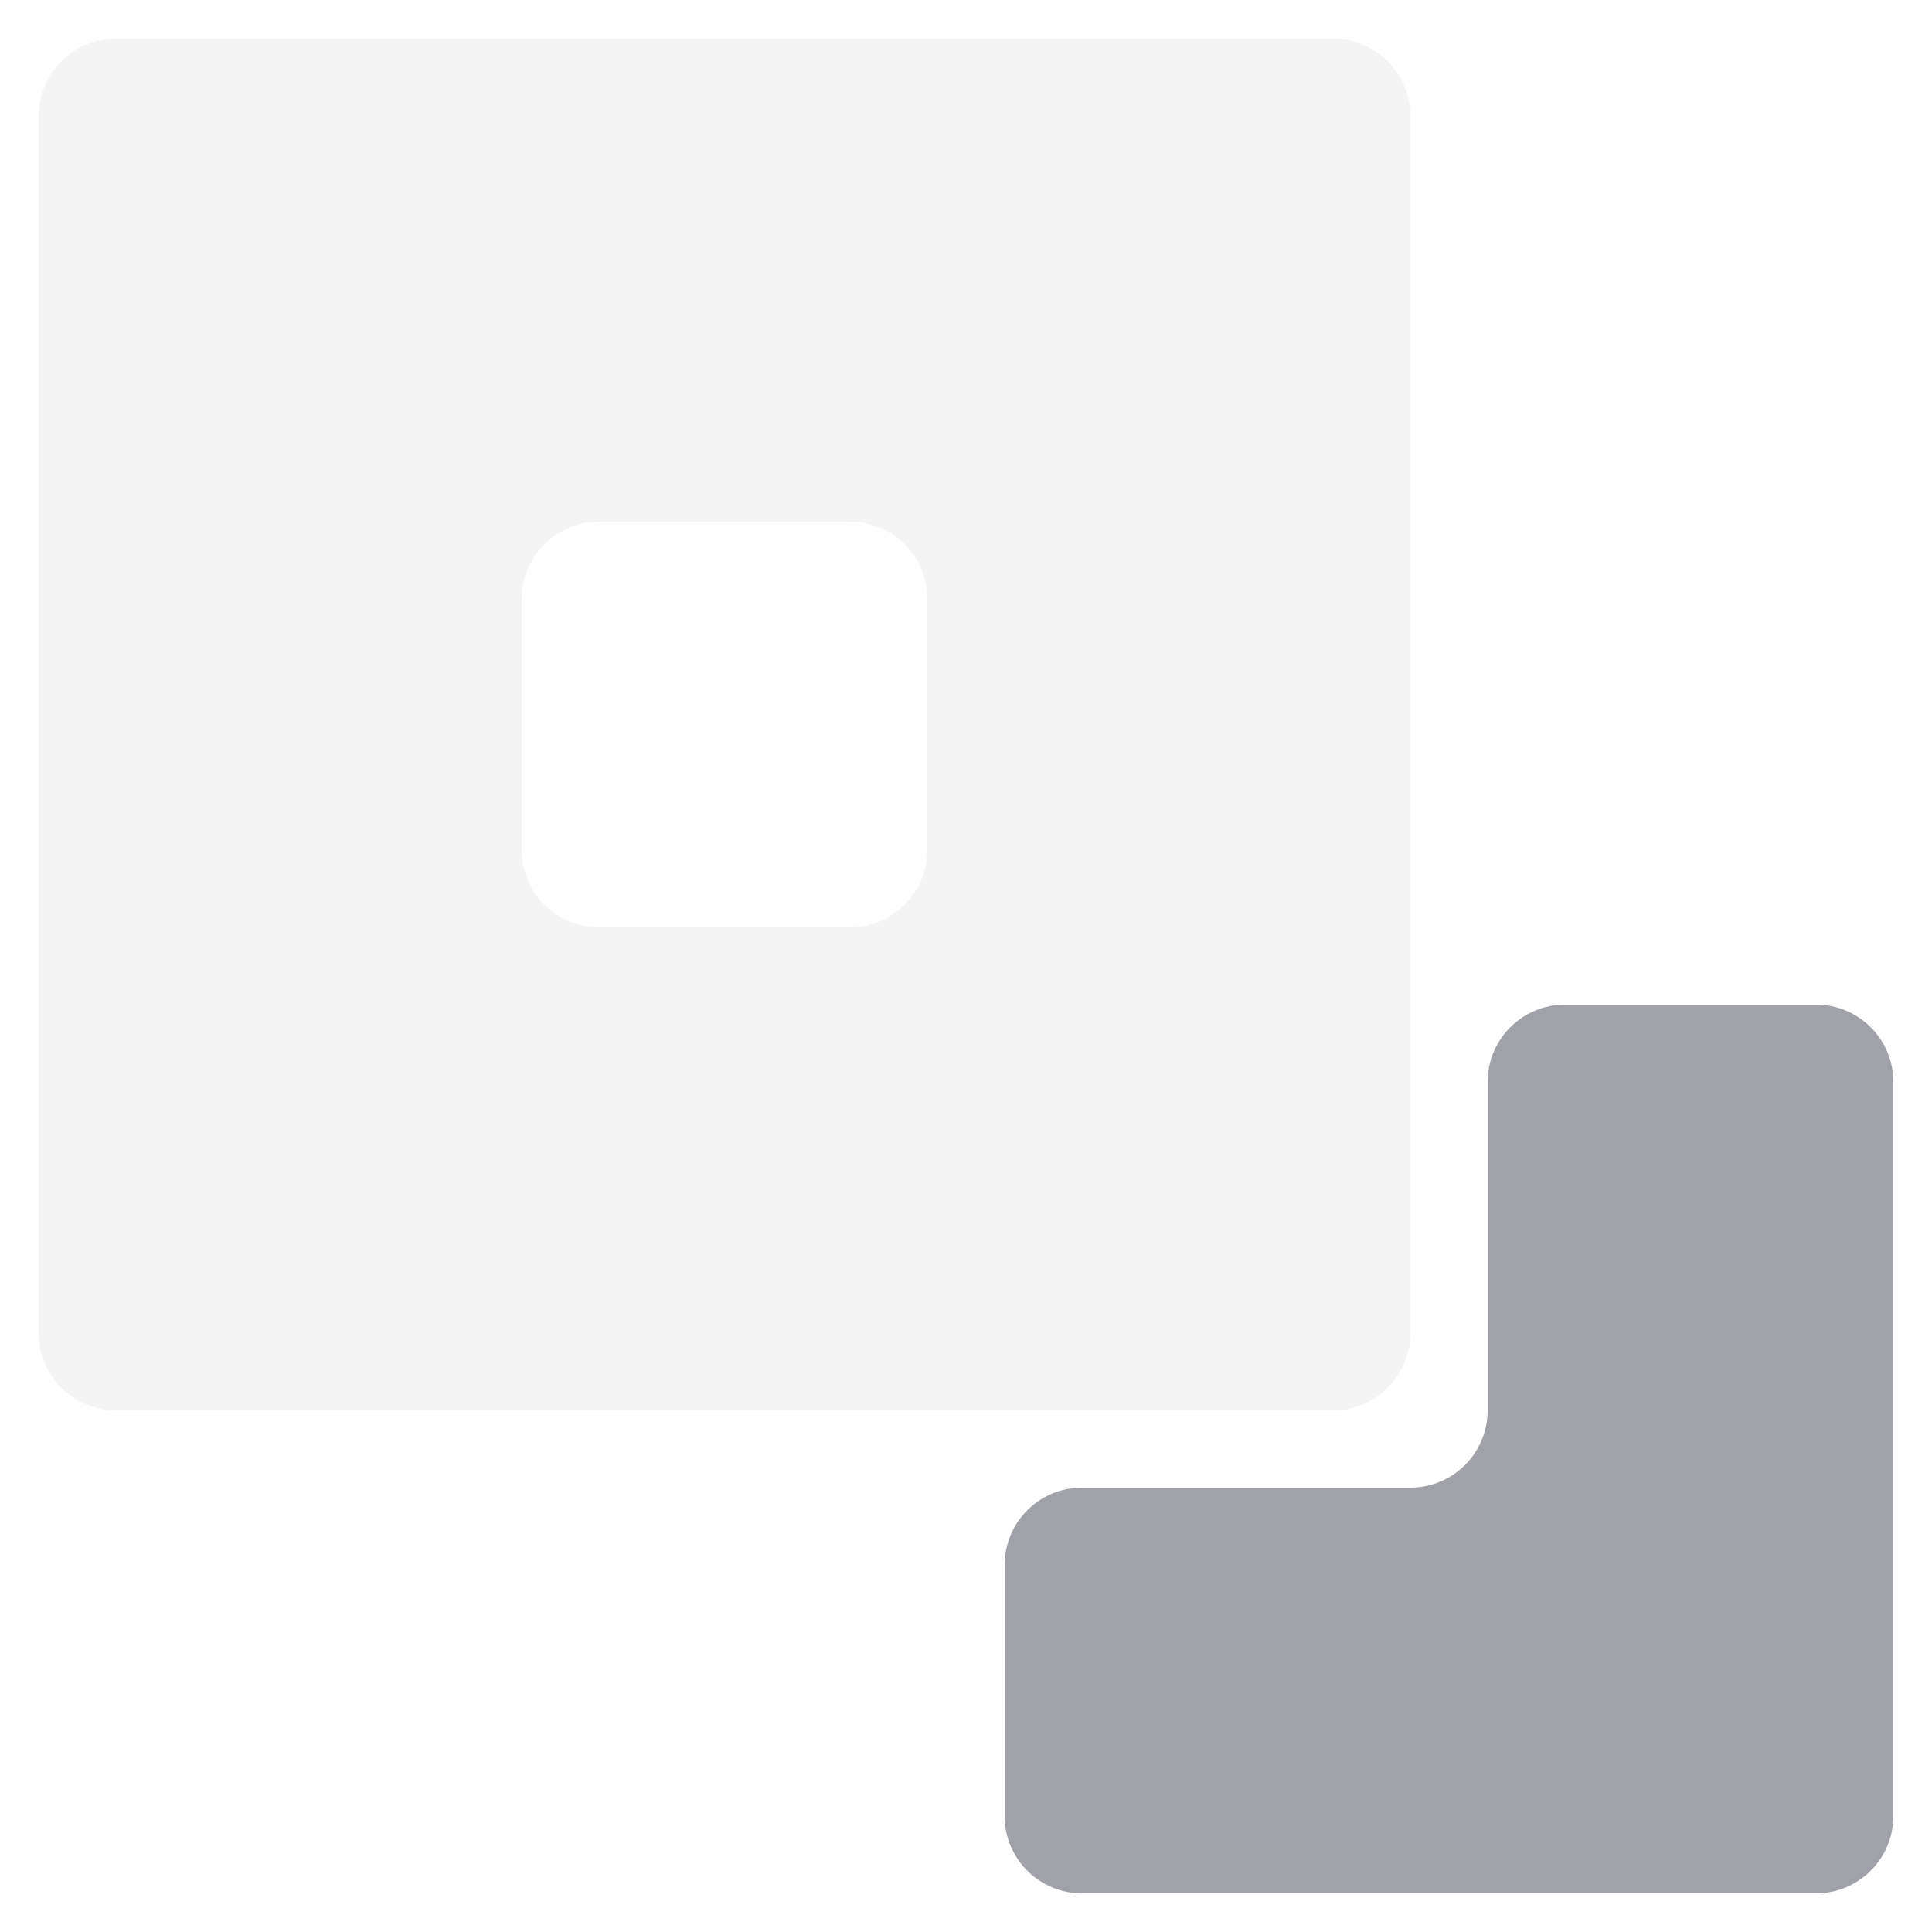
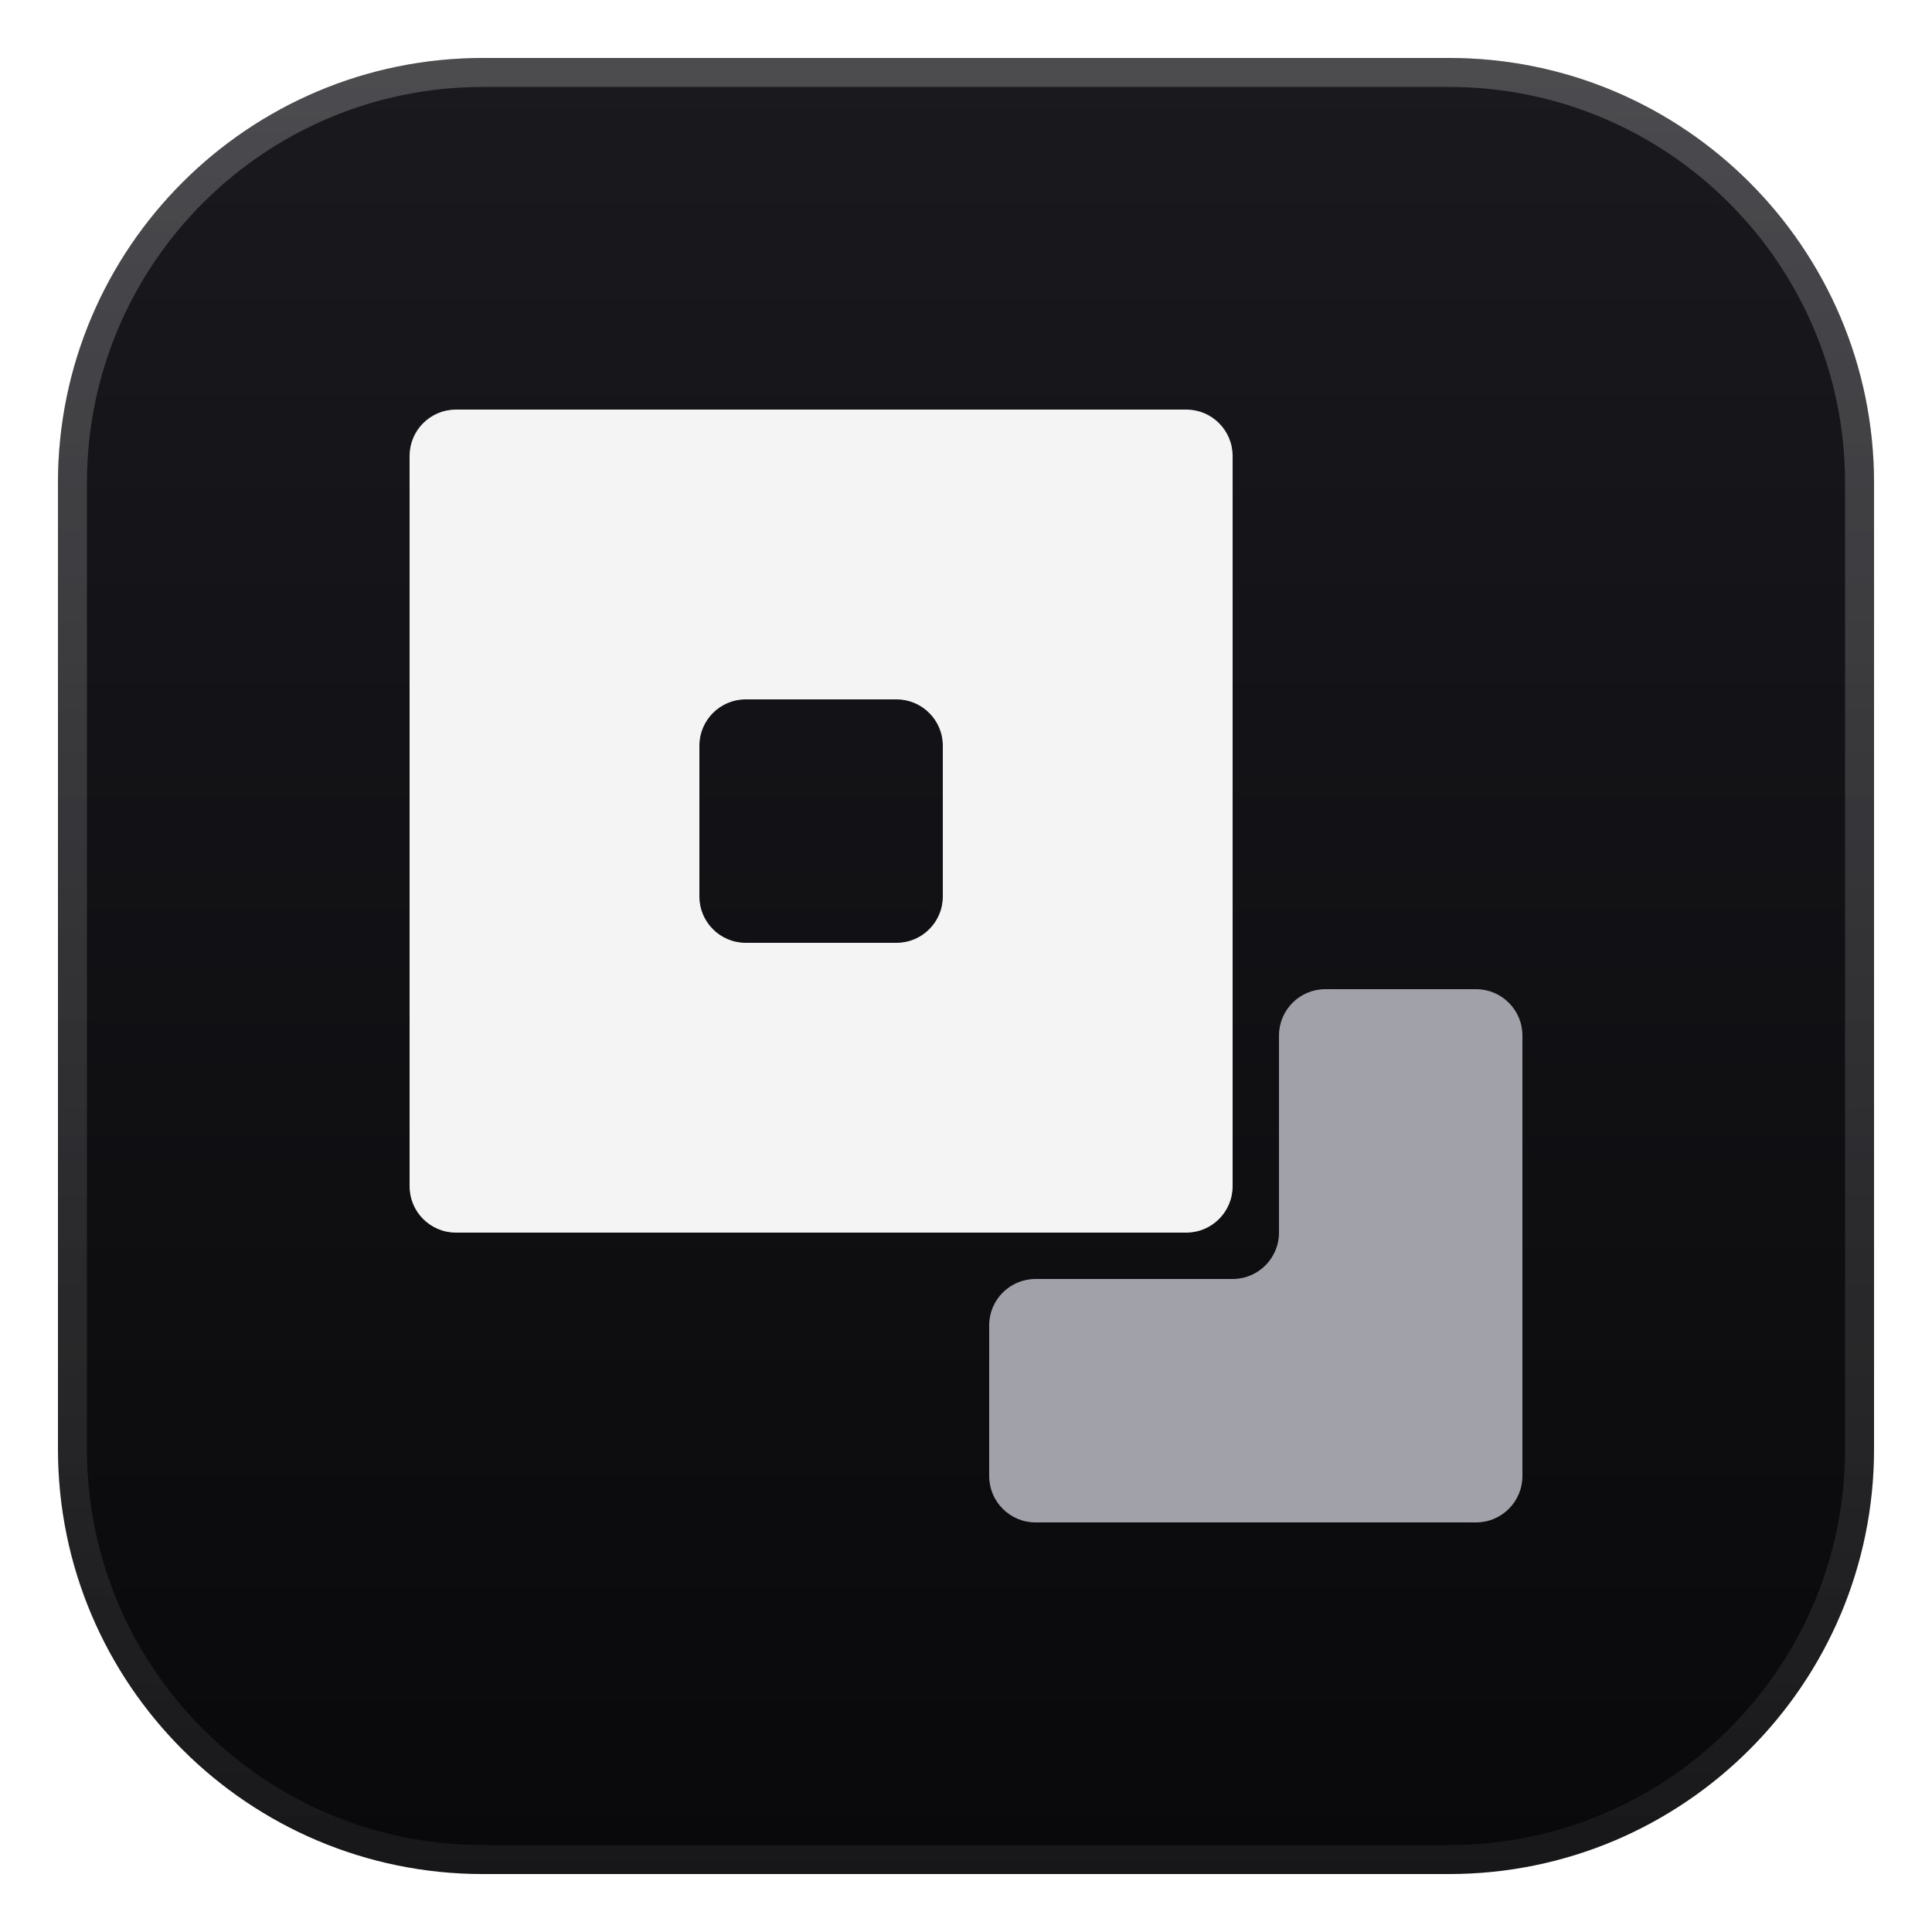
- <svg xmlns="http://www.w3.org/2000/svg" viewBox="0 0 400 400" role="img" aria-labelledby="openkeylet-mark-title openkeylet-mark-desc">
-   <path class="logo-ring" fill="#f4f4f5" fill-rule="evenodd" d="M24 8H276A16 16 0 0 1 292 24V276A16 16 0 0 1 276 292H24A16 16 0 0 1 8 276V24A16 16 0 0 1 24 8ZM124 108H176A16 16 0 0 1 192 124V176A16 16 0 0 1 176 192H124A16 16 0 0 1 108 176V124A16 16 0 0 1 124 108Z" />
-   <path class="logo-bit" fill="#a1a1aa" d="M324 208H376A16 16 0 0 1 392 224V376A16 16 0 0 1 376 392H224A16 16 0 0 1 208 376V324A16 16 0 0 1 224 308H292A16 16 0 0 0 308 292V224A16 16 0 0 1 324 208Z" />
+ <svg xmlns="http://www.w3.org/2000/svg" viewBox="0 0 400 400">
+   <defs>
+     <linearGradient id="bg" x1="0" y1="0" x2="0" y2="1">
+       <stop offset="0%" stop-color="#19191e" />
+       <stop offset="100%" stop-color="#09090b" />
+     </linearGradient>
+     <linearGradient id="rim" x1="0" y1="0" x2="0" y2="1">
+       <stop offset="0%" stop-color="rgba(255,255,255,0.22)" />
+       <stop offset="100%" stop-color="rgba(255,255,255,0.06)" />
+     </linearGradient>
+   </defs>
+   <rect x="12" y="12" width="376" height="376" rx="88" fill="url(#bg)" />
+   <rect x="15" y="15" width="370" height="370" rx="85" fill="none" stroke="url(#rim)" stroke-width="6" />
+   <g transform="translate(80 80) scale(0.6)">
+     <path fill="#f4f4f5" fill-rule="evenodd" d="M24 8H276A16 16 0 0 1 292 24V276A16 16 0 0 1 276 292H24A16 16 0 0 1 8 276V24A16 16 0 0 1 24 8ZM124 108H176A16 16 0 0 1 192 124V176A16 16 0 0 1 176 192H124A16 16 0 0 1 108 176V124A16 16 0 0 1 124 108Z" />
+     <path fill="#a1a1aa" d="M324 208H376A16 16 0 0 1 392 224V376A16 16 0 0 1 376 392H224A16 16 0 0 1 208 376V324A16 16 0 0 1 224 308H292A16 16 0 0 0 308 292V224A16 16 0 0 1 324 208Z" />
+   </g>
</svg>
